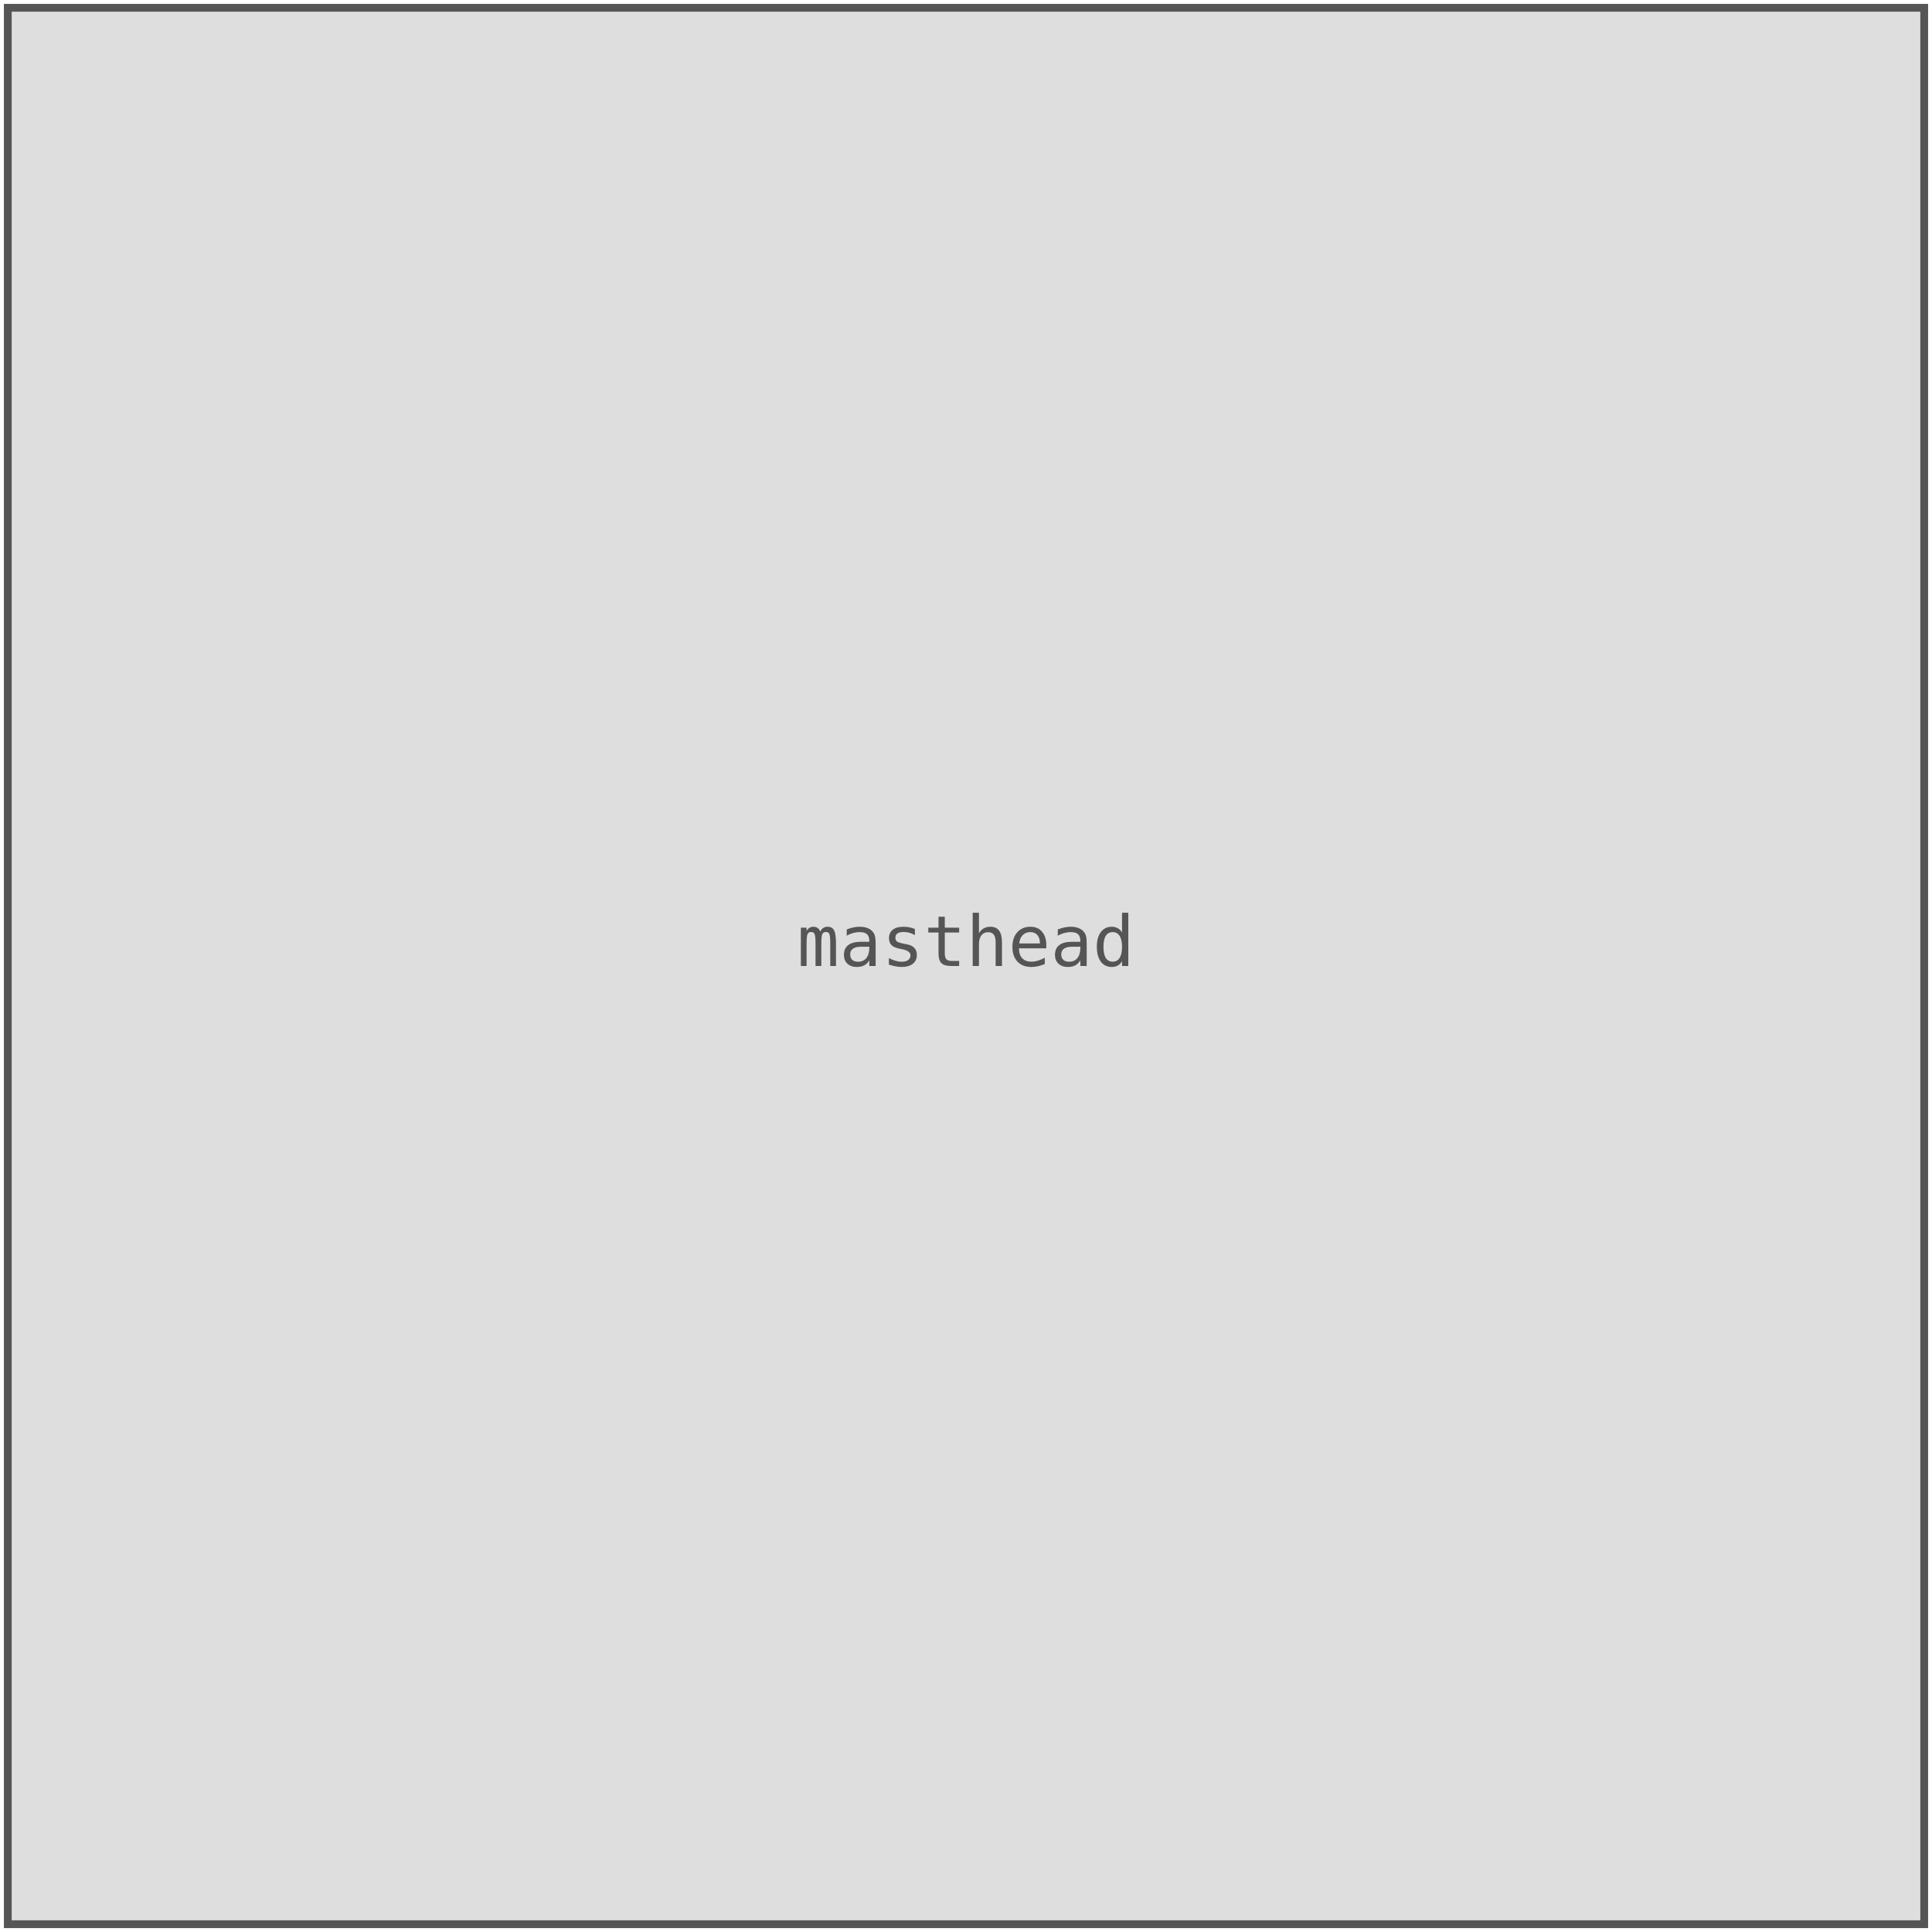
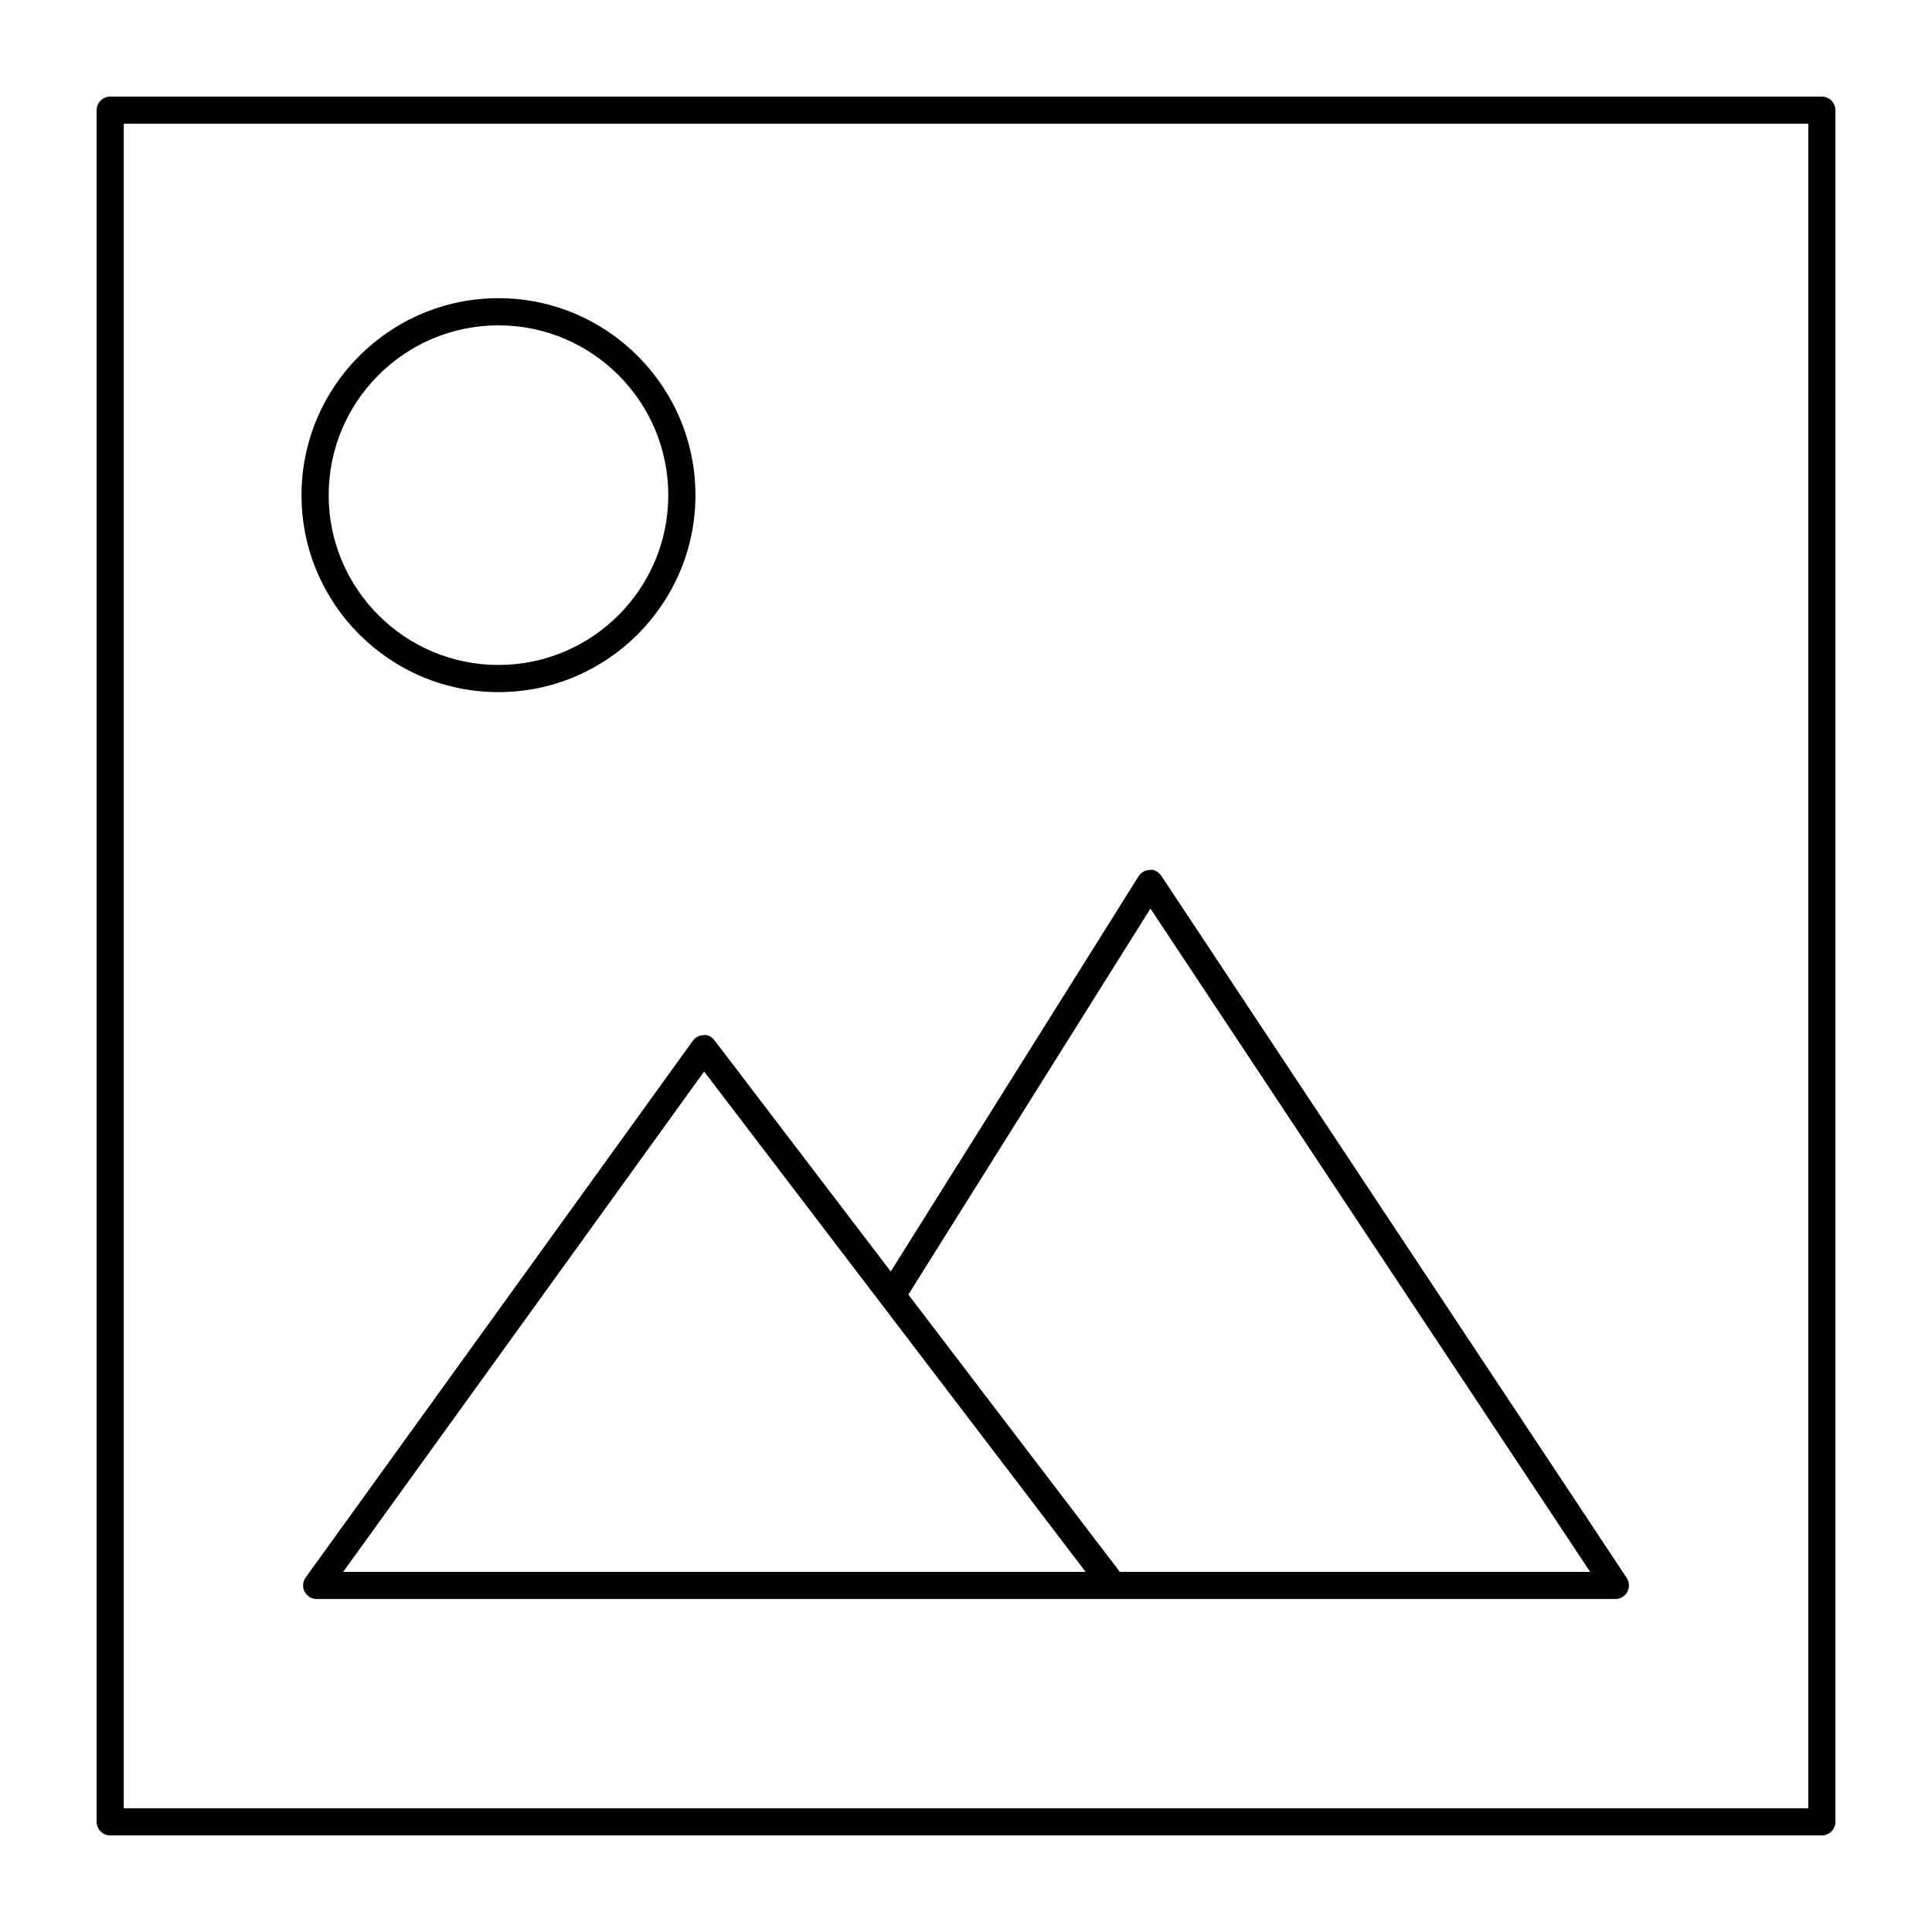
- <svg xmlns="http://www.w3.org/2000/svg" width="496" height="496">
-   <rect x="2" y="2" width="492" height="492" style="fill:#dedede;stroke:#555555;stroke-width:2" />
-   <text x="50%" y="50%" font-size="18" text-anchor="middle" alignment-baseline="middle" font-family="monospace, sans-serif" fill="#555555">masthead</text>
+ <svg xmlns="http://www.w3.org/2000/svg" width="100pt" height="100pt" version="1.1" viewBox="0 0 100 100">
+   <g>
+     <path class="graphic-primary" d="m94.297 5h-88.594c-0.391 0-0.703 0.316-0.703 0.703v88.594c0 0.387 0.312 0.703 0.703 0.703h88.594c0.391 0 0.703-0.316 0.703-0.703v-88.594c0-0.387-0.312-0.703-0.703-0.703zm-0.703 88.594h-87.188v-87.188h87.191z" />
+     <path class="graphic-secondary" d="m25.801 35.824c5.621 0 10.195-4.574 10.195-10.195s-4.574-10.195-10.195-10.195c-5.621 0-10.195 4.574-10.195 10.195 0 5.625 4.574 10.195 10.195 10.195zm0-18.984c4.848 0 8.789 3.941 8.789 8.789s-3.941 8.789-8.789 8.789c-4.848 0-8.789-3.941-8.789-8.789s3.941-8.789 8.789-8.789z" />
+     <path class="graphic-tertiary" d="m15.82 81.652c-0.152 0.215-0.176 0.496-0.055 0.73 0.121 0.234 0.363 0.383 0.625 0.383h67.223c0.258 0 0.496-0.145 0.617-0.371 0.121-0.227 0.109-0.504-0.031-0.719l-24.086-36.336c-0.133-0.199-0.387-0.363-0.594-0.312-0.238 0.004-0.461 0.129-0.586 0.328l-12.828 20.457-9.117-11.957c-0.137-0.18-0.324-0.305-0.566-0.277-0.223 0.004-0.43 0.109-0.559 0.289zm43.727-34.625 22.758 34.332h-24.344l-10.945-14.352zm-23.102 8.434 9.141 11.988 0.004 0.004 10.602 13.906h-38.43z" />
+   </g>
</svg>
